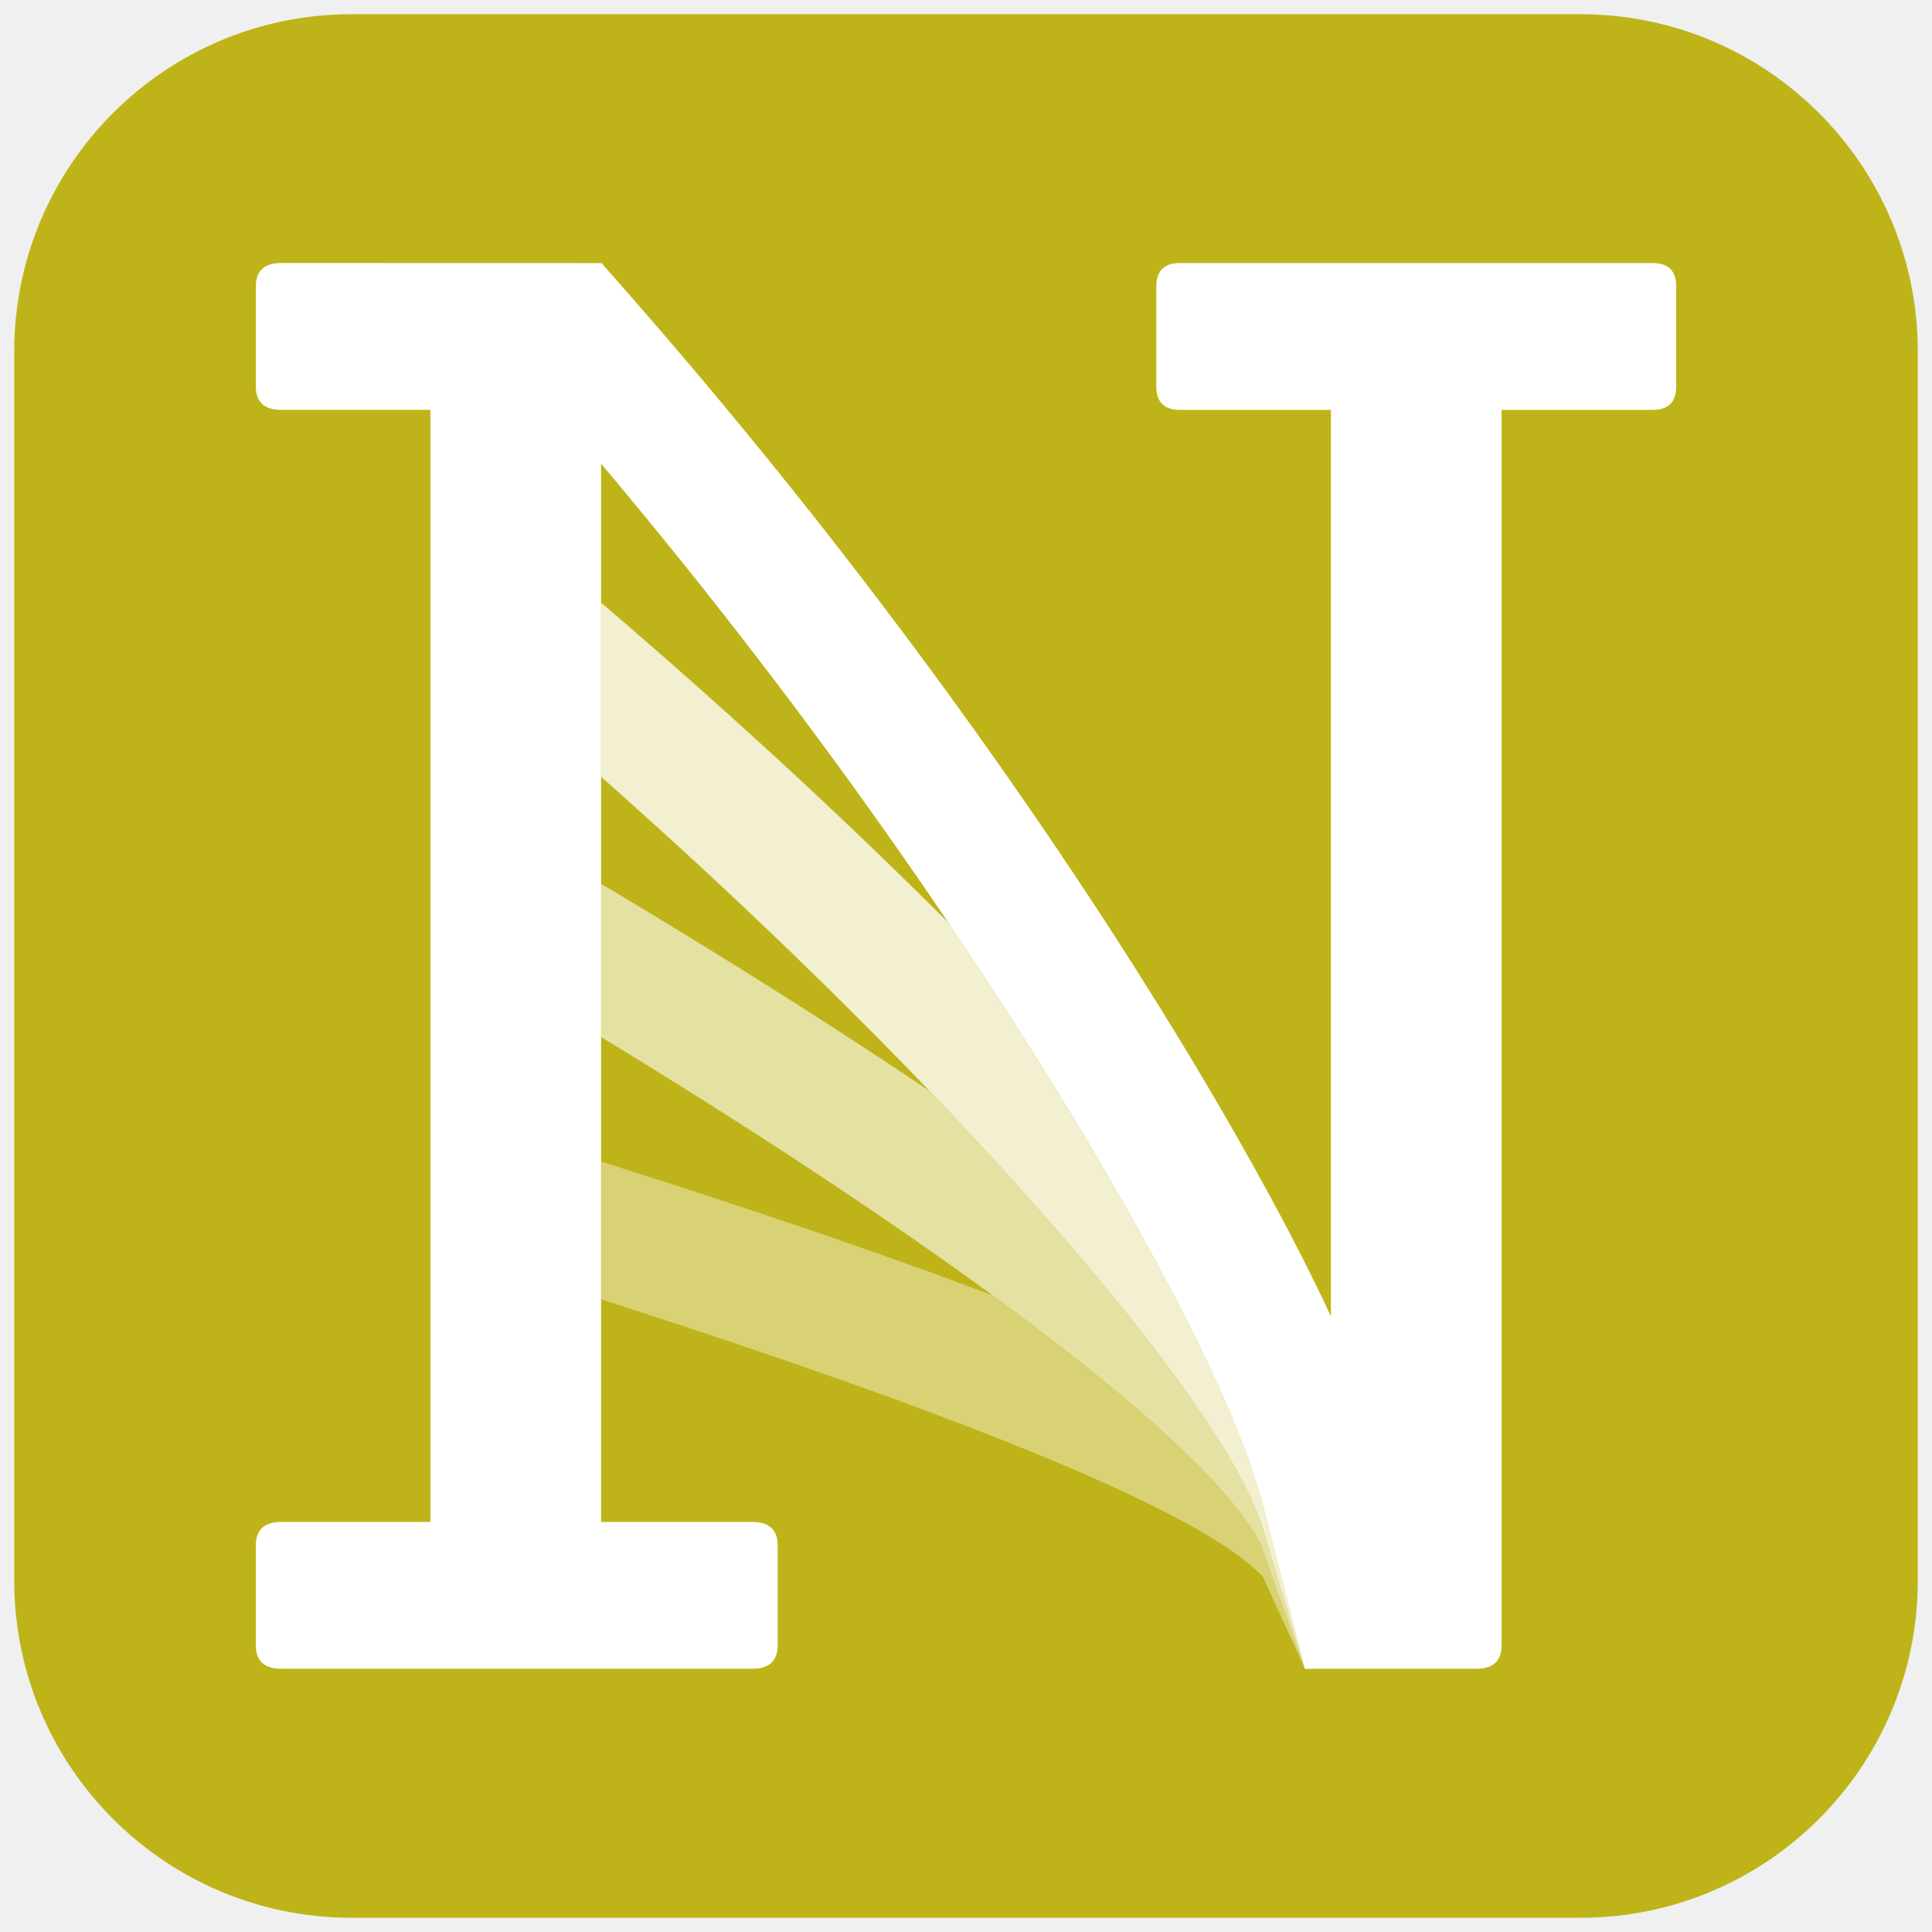
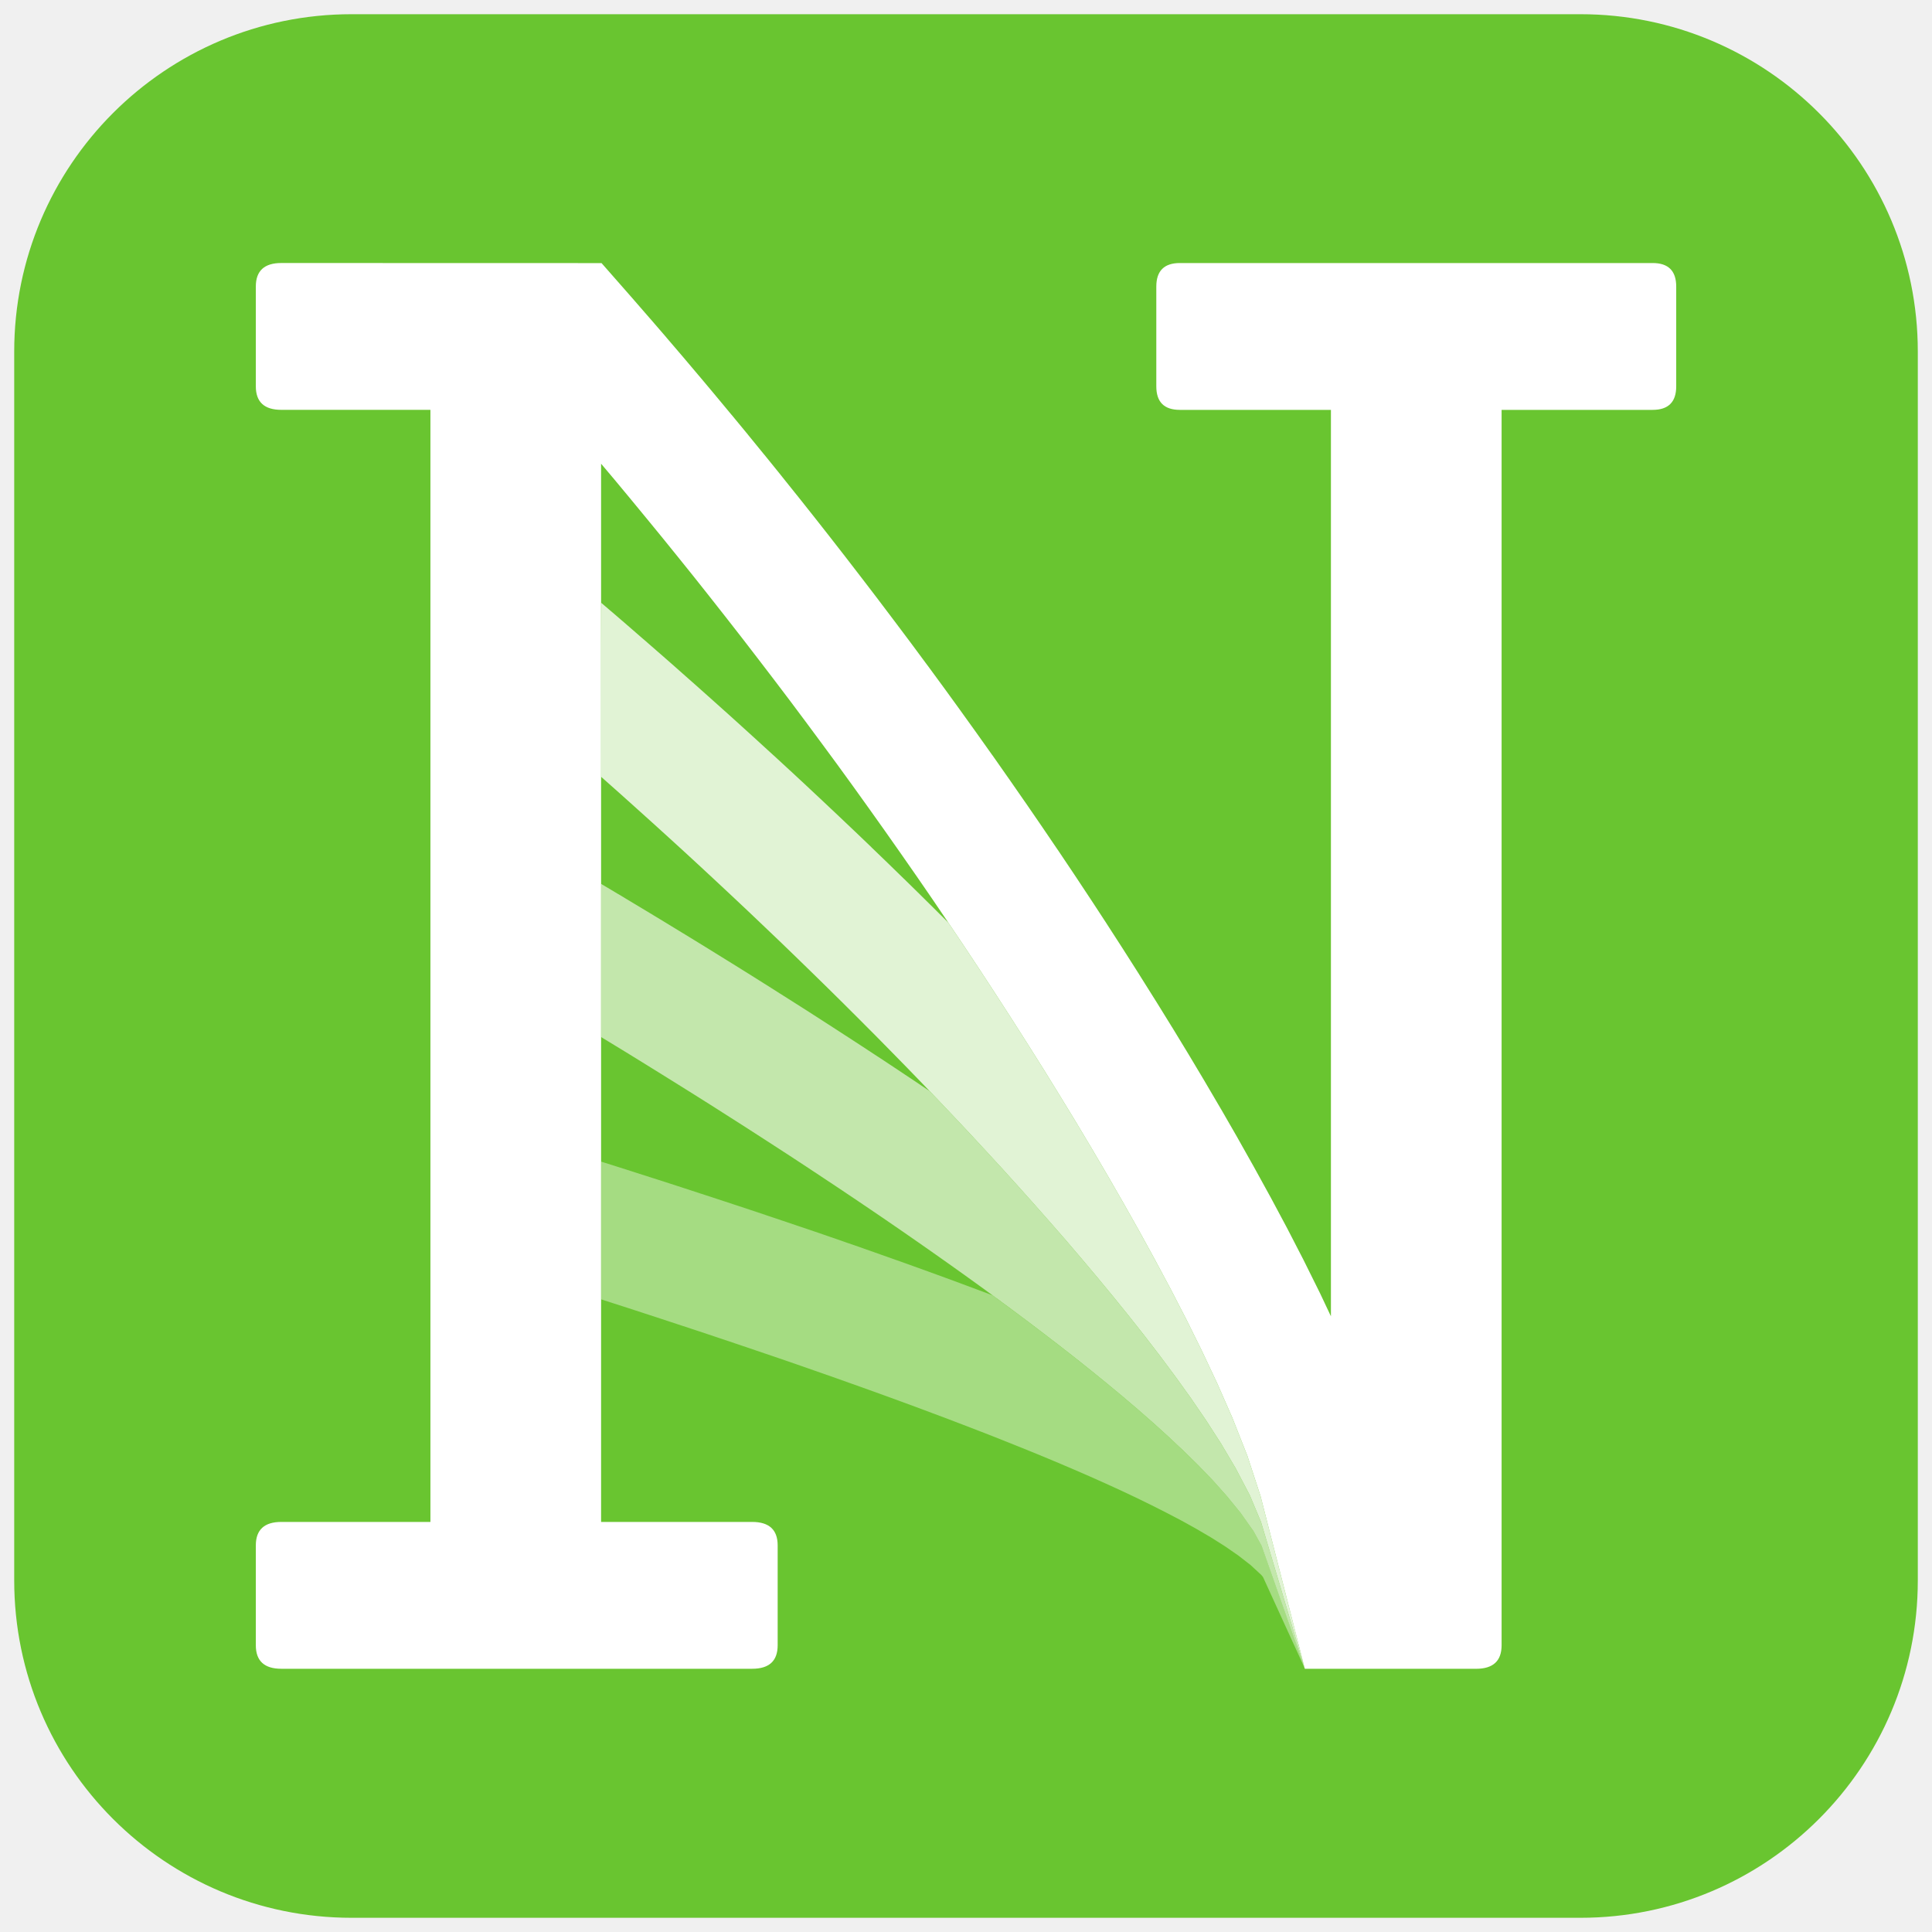
<svg xmlns="http://www.w3.org/2000/svg" width="68mm" height="68mm" viewBox="0 0 68 68" version="1.1" id="svg8">
  <defs id="defs2">
    <clipPath id="p594bf549dd">
      <rect id="rect409" y="79.2" x="54" width="334.8" height="613.8" />
    </clipPath>
    <clipPath id="clipPath6004">
      <rect id="rect6002" y="79.2" x="54" width="334.8" height="613.8" />
    </clipPath>
    <clipPath id="clipPath6008">
      <rect id="rect6006" y="79.2" x="54" width="334.8" height="613.8" />
    </clipPath>
    <clipPath id="clipPath6012">
      <rect id="rect6010" y="79.2" x="54" width="334.8" height="613.8" />
    </clipPath>
    <clipPath id="p594bf549dd-3">
      <rect height="613.8" width="334.8" x="54" y="79.2" id="rect409-6" />
    </clipPath>
    <clipPath id="clipPath6004-7">
      <rect height="613.8" width="334.8" x="54" y="79.2" id="rect6002-5" />
    </clipPath>
    <clipPath id="clipPath6008-3">
      <rect height="613.8" width="334.8" x="54" y="79.2" id="rect6006-5" />
    </clipPath>
    <clipPath id="clipPath6012-6">
      <rect height="613.8" width="334.8" x="54" y="79.2" id="rect6010-2" />
    </clipPath>
    <clipPath id="p594bf549dd-7">
      <rect height="613.8" width="334.8" x="54" y="79.2" id="rect409-5" />
    </clipPath>
    <clipPath id="clipPath6004-3">
      <rect height="613.8" width="334.8" x="54" y="79.2" id="rect6002-56" />
    </clipPath>
    <clipPath id="clipPath6008-2">
      <rect height="613.8" width="334.8" x="54" y="79.2" id="rect6006-9" />
    </clipPath>
    <clipPath id="clipPath6012-1">
      <rect height="613.8" width="334.8" x="54" y="79.2" id="rect6010-27" />
    </clipPath>
    <clipPath id="p594bf549dd-0">
      <rect height="613.8" width="334.8" x="54" y="79.2" id="rect409-2" />
    </clipPath>
    <clipPath id="clipPath6004-37">
      <rect height="613.8" width="334.8" x="54" y="79.2" id="rect6002-59" />
    </clipPath>
    <clipPath id="clipPath6008-22">
      <rect height="613.8" width="334.8" x="54" y="79.2" id="rect6006-8" />
    </clipPath>
    <clipPath id="clipPath6012-97">
      <rect height="613.8" width="334.8" x="54" y="79.2" id="rect6010-36" />
    </clipPath>
    <clipPath id="p594bf549dd-3-1">
      <rect id="rect409-6-2" y="79.2" x="54" width="334.8" height="613.8" />
    </clipPath>
    <clipPath id="clipPath6004-7-9">
      <rect id="rect6002-5-3" y="79.2" x="54" width="334.8" height="613.8" />
    </clipPath>
    <clipPath id="clipPath6008-3-1">
      <rect id="rect6006-5-9" y="79.2" x="54" width="334.8" height="613.8" />
    </clipPath>
    <clipPath id="clipPath6012-6-4">
      <rect id="rect6010-2-7" y="79.2" x="54" width="334.8" height="613.8" />
    </clipPath>
    <clipPath id="p594bf549dd-8">
      <rect id="rect409-9" y="79.2" x="54" width="334.8" height="613.8" />
    </clipPath>
    <clipPath id="clipPath6004-73">
      <rect id="rect6002-6" y="79.2" x="54" width="334.8" height="613.8" />
    </clipPath>
    <clipPath id="clipPath6008-1">
      <rect id="rect6006-2" y="79.2" x="54" width="334.8" height="613.8" />
    </clipPath>
    <clipPath id="clipPath6012-9">
      <rect id="rect6010-3" y="79.2" x="54" width="334.8" height="613.8" />
    </clipPath>
    <clipPath id="p594bf549dd-6">
      <rect id="rect409-3" y="79.2" x="54" width="334.8" height="613.8" />
    </clipPath>
    <clipPath id="clipPath6004-2">
      <rect id="rect6002-0" y="79.2" x="54" width="334.8" height="613.8" />
    </clipPath>
    <clipPath id="clipPath6008-6">
      <rect id="rect6006-1" y="79.2" x="54" width="334.8" height="613.8" />
    </clipPath>
    <clipPath id="clipPath6012-5">
      <rect id="rect6010-5" y="79.2" x="54" width="334.8" height="613.8" />
    </clipPath>
    <clipPath id="p594bf549dd-75">
      <rect height="613.8" width="334.8" x="54" y="79.2" id="rect409-35" />
    </clipPath>
    <clipPath id="clipPath6004-6">
      <rect height="613.8" width="334.8" x="54" y="79.2" id="rect6002-2" />
    </clipPath>
    <clipPath id="clipPath6008-91">
      <rect height="613.8" width="334.8" x="54" y="79.2" id="rect6006-27" />
    </clipPath>
    <clipPath id="clipPath6012-0">
      <rect height="613.8" width="334.8" x="54" y="79.2" id="rect6010-9" />
    </clipPath>
    <clipPath id="p594bf549dd-7-3">
      <rect id="rect409-5-6" y="79.2" x="54" width="334.8" height="613.8" />
    </clipPath>
    <clipPath id="clipPath6004-35">
      <rect id="rect6002-62" y="79.2" x="54" width="334.8" height="613.8" />
    </clipPath>
    <clipPath id="clipPath6008-9">
      <rect id="rect6006-1-0" y="79.2" x="54" width="334.8" height="613.8" />
    </clipPath>
    <clipPath id="clipPath6012-27">
      <rect id="rect6010-0" y="79.2" x="54" width="334.8" height="613.8" />
    </clipPath>
    <clipPath id="p594bf549dd-3-6">
      <rect height="613.8" width="334.8" x="54" y="79.2" id="rect409-6-26" />
    </clipPath>
    <clipPath id="clipPath6004-7-1">
      <rect height="613.8" width="334.8" x="54" y="79.2" id="rect6002-5-8" />
    </clipPath>
    <clipPath id="clipPath6008-3-7">
      <rect height="613.8" width="334.8" x="54" y="79.2" id="rect6006-5-92" />
    </clipPath>
    <clipPath id="clipPath6012-6-0">
      <rect height="613.8" width="334.8" x="54" y="79.2" id="rect6010-2-2" />
    </clipPath>
    <clipPath id="p594bf549dd-0-3">
      <rect id="rect409-9-7" y="79.2" x="54" width="334.8" height="613.8" />
    </clipPath>
    <clipPath id="clipPath6004-3-5">
      <rect id="rect6002-6-9" y="79.2" x="54" width="334.8" height="613.8" />
    </clipPath>
    <clipPath id="clipPath6008-0">
      <rect id="rect6006-6" y="79.2" x="54" width="334.8" height="613.8" />
    </clipPath>
    <clipPath id="clipPath6012-2">
      <rect id="rect6010-6" y="79.2" x="54" width="334.8" height="613.8" />
    </clipPath>
    <clipPath id="p594bf549dd-75356">
      <rect height="613.8" width="334.8" x="54" y="79.2" id="rect409-29" />
    </clipPath>
    <clipPath id="clipPath6004-1">
      <rect height="613.8" width="334.8" x="54" y="79.2" id="rect6002-27" />
    </clipPath>
    <clipPath id="clipPath6008-09">
      <rect height="613.8" width="334.8" x="54" y="79.2" id="rect6006-3" />
    </clipPath>
    <clipPath id="clipPath6012-60">
      <rect height="613.8" width="334.8" x="54" y="79.2" id="rect6010-62" />
    </clipPath>
    <clipPath id="p594bf549dd-7-6">
      <rect id="rect409-5-1" y="79.2" x="54" width="334.8" height="613.8" />
    </clipPath>
    <clipPath id="clipPath6004-35-8">
      <rect id="rect6002-62-7" y="79.2" x="54" width="334.8" height="613.8" />
    </clipPath>
    <clipPath id="clipPath6008-9-9">
      <rect id="rect6006-1-2" y="79.2" x="54" width="334.8" height="613.8" />
    </clipPath>
    <clipPath id="clipPath6012-27-0">
      <rect id="rect6010-0-23" y="79.2" x="54" width="334.8" height="613.8" />
    </clipPath>
    <clipPath id="p594bf549dd-3-7">
      <rect height="613.8" width="334.8" x="54" y="79.2" id="rect409-6-5" />
    </clipPath>
    <clipPath id="clipPath6004-7-92">
      <rect height="613.8" width="334.8" x="54" y="79.2" id="rect6002-5-28" />
    </clipPath>
    <clipPath id="clipPath6008-3-97">
      <rect height="613.8" width="334.8" x="54" y="79.2" id="rect6006-5-3" />
    </clipPath>
    <clipPath id="clipPath6012-6-6">
      <rect height="613.8" width="334.8" x="54" y="79.2" id="rect6010-2-1" />
    </clipPath>
    <clipPath id="p594bf549dd-0-29">
      <rect id="rect409-9-3" y="79.2" x="54" width="334.8" height="613.8" />
    </clipPath>
    <clipPath id="clipPath6004-3-1">
      <rect id="rect6002-6-94" y="79.2" x="54" width="334.8" height="613.8" />
    </clipPath>
    <clipPath id="clipPath6008-0-7">
      <rect id="rect6006-6-8" y="79.2" x="54" width="334.8" height="613.8" />
    </clipPath>
    <clipPath id="clipPath6012-2-4">
      <rect id="rect6010-6-5" y="79.2" x="54" width="334.8" height="613.8" />
    </clipPath>
    <clipPath id="p594bf549dd-753">
      <rect id="rect409-56" y="79.2" x="54" width="334.8" height="613.8" />
    </clipPath>
    <clipPath id="clipPath6004-29">
      <rect id="rect6002-1" y="79.2" x="54" width="334.8" height="613.8" />
    </clipPath>
    <clipPath id="clipPath6008-27">
      <rect id="rect6006-0" y="79.2" x="54" width="334.8" height="613.8" />
    </clipPath>
    <clipPath id="clipPath6012-93">
      <rect id="rect6010-60" y="79.2" x="54" width="334.8" height="613.8" />
    </clipPath>
    <clipPath id="p594bf549dd-3-62">
      <rect height="613.8" width="334.8" x="54" y="79.2" id="rect409-6-6" />
    </clipPath>
    <clipPath id="clipPath6004-7-18">
      <rect height="613.8" width="334.8" x="54" y="79.2" id="rect6002-5-7" />
    </clipPath>
    <clipPath id="clipPath6008-3-9">
      <rect height="613.8" width="334.8" x="54" y="79.2" id="rect6006-5-2" />
    </clipPath>
    <clipPath id="clipPath6012-6-02">
      <rect height="613.8" width="334.8" x="54" y="79.2" id="rect6010-2-3" />
    </clipPath>
    <clipPath id="p594bf549dd-7-7">
      <rect height="613.8" width="334.8" x="54" y="79.2" id="rect409-5-5" />
    </clipPath>
    <clipPath id="clipPath6004-3-9">
      <rect height="613.8" width="334.8" x="54" y="79.2" id="rect6002-56-0" />
    </clipPath>
    <clipPath id="clipPath6008-2-36">
      <rect height="613.8" width="334.8" x="54" y="79.2" id="rect6006-9-1" />
    </clipPath>
    <clipPath id="clipPath6012-1-0">
      <rect height="613.8" width="334.8" x="54" y="79.2" id="rect6010-27-6" />
    </clipPath>
    <clipPath id="p594bf549dd-0-2">
      <rect height="613.8" width="334.8" x="54" y="79.2" id="rect409-2-3" />
    </clipPath>
    <clipPath id="clipPath6004-37-2">
      <rect height="613.8" width="334.8" x="54" y="79.2" id="rect6002-59-0" />
    </clipPath>
    <clipPath id="clipPath6008-22-6">
      <rect height="613.8" width="334.8" x="54" y="79.2" id="rect6006-8-1" />
    </clipPath>
    <clipPath id="clipPath6012-97-5">
      <rect height="613.8" width="334.8" x="54" y="79.2" id="rect6010-36-5" />
    </clipPath>
    <clipPath id="p594bf549dd-3-1-4">
      <rect id="rect409-6-2-7" y="79.2" x="54" width="334.8" height="613.8" />
    </clipPath>
    <clipPath id="clipPath6004-7-9-6">
      <rect id="rect6002-5-3-5" y="79.2" x="54" width="334.8" height="613.8" />
    </clipPath>
    <clipPath id="clipPath6008-3-1-6">
      <rect id="rect6006-5-9-9" y="79.2" x="54" width="334.8" height="613.8" />
    </clipPath>
    <clipPath id="clipPath6012-6-4-3">
      <rect id="rect6010-2-7-7" y="79.2" x="54" width="334.8" height="613.8" />
    </clipPath>
    <clipPath id="p594bf549dd-8-4">
      <rect id="rect409-9-2" y="79.2" x="54" width="334.8" height="613.8" />
    </clipPath>
    <clipPath id="clipPath6004-73-5">
      <rect id="rect6002-6-8" y="79.2" x="54" width="334.8" height="613.8" />
    </clipPath>
    <clipPath id="clipPath6008-1-2">
      <rect id="rect6006-2-5" y="79.2" x="54" width="334.8" height="613.8" />
    </clipPath>
    <clipPath id="clipPath6012-9-4">
      <rect id="rect6010-3-7" y="79.2" x="54" width="334.8" height="613.8" />
    </clipPath>
    <clipPath id="p594bf549dd-6-4">
      <rect id="rect409-3-4" y="79.2" x="54" width="334.8" height="613.8" />
    </clipPath>
    <clipPath id="clipPath6004-2-3">
      <rect id="rect6002-0-0" y="79.2" x="54" width="334.8" height="613.8" />
    </clipPath>
    <clipPath id="clipPath6008-6-7">
      <rect id="rect6006-1-9" y="79.2" x="54" width="334.8" height="613.8" />
    </clipPath>
    <clipPath id="clipPath6012-5-8">
      <rect id="rect6010-5-6" y="79.2" x="54" width="334.8" height="613.8" />
    </clipPath>
    <clipPath id="p594bf549dd-75-8">
      <rect height="613.8" width="334.8" x="54" y="79.2" id="rect409-35-8" />
    </clipPath>
    <clipPath id="clipPath6004-6-4">
      <rect height="613.8" width="334.8" x="54" y="79.2" id="rect6002-2-3" />
    </clipPath>
    <clipPath id="clipPath6008-91-1">
      <rect height="613.8" width="334.8" x="54" y="79.2" id="rect6006-27-4" />
    </clipPath>
    <clipPath id="clipPath6012-0-9">
      <rect height="613.8" width="334.8" x="54" y="79.2" id="rect6010-9-2" />
    </clipPath>
    <clipPath id="p594bf549dd-7-3-0">
      <rect id="rect409-5-6-6" y="79.2" x="54" width="334.8" height="613.8" />
    </clipPath>
    <clipPath id="clipPath6004-35-7">
      <rect id="rect6002-62-3" y="79.2" x="54" width="334.8" height="613.8" />
    </clipPath>
    <clipPath id="clipPath6008-9-6">
      <rect id="rect6006-1-0-8" y="79.2" x="54" width="334.8" height="613.8" />
    </clipPath>
    <clipPath id="clipPath6012-27-1">
      <rect id="rect6010-0-2" y="79.2" x="54" width="334.8" height="613.8" />
    </clipPath>
    <clipPath id="p594bf549dd-3-6-9">
      <rect height="613.8" width="334.8" x="54" y="79.2" id="rect409-6-26-2" />
    </clipPath>
    <clipPath id="clipPath6004-7-1-6">
      <rect height="613.8" width="334.8" x="54" y="79.2" id="rect6002-5-8-6" />
    </clipPath>
    <clipPath id="clipPath6008-3-7-4">
      <rect height="613.8" width="334.8" x="54" y="79.2" id="rect6006-5-92-9" />
    </clipPath>
    <clipPath id="clipPath6012-6-0-5">
      <rect height="613.8" width="334.8" x="54" y="79.2" id="rect6010-2-2-0" />
    </clipPath>
    <clipPath id="p594bf549dd-0-3-4">
      <rect id="rect409-9-7-8" y="79.2" x="54" width="334.8" height="613.8" />
    </clipPath>
    <clipPath id="clipPath6004-3-5-7">
      <rect id="rect6002-6-9-1" y="79.2" x="54" width="334.8" height="613.8" />
    </clipPath>
    <clipPath id="clipPath6008-0-9">
      <rect id="rect6006-6-3" y="79.2" x="54" width="334.8" height="613.8" />
    </clipPath>
    <clipPath id="clipPath6012-2-1">
      <rect id="rect6010-6-9" y="79.2" x="54" width="334.8" height="613.8" />
    </clipPath>
    <clipPath id="p594bf549dd-7535">
      <rect id="rect409-62" y="79.2" x="54" width="334.8" height="613.8" />
    </clipPath>
    <clipPath id="clipPath6004-9">
      <rect id="rect6002-12" y="79.2" x="54" width="334.8" height="613.8" />
    </clipPath>
    <clipPath id="clipPath6008-7">
      <rect id="rect6006-09" y="79.2" x="54" width="334.8" height="613.8" />
    </clipPath>
    <clipPath id="clipPath6012-3">
      <rect id="rect6010-606" y="79.2" x="54" width="334.8" height="613.8" />
    </clipPath>
    <clipPath id="p594bf549dd-753-2">
      <rect height="613.8" width="334.8" x="54" y="79.2" id="rect409-56-6" />
    </clipPath>
    <clipPath id="clipPath6004-2-1">
      <rect height="613.8" width="334.8" x="54" y="79.2" id="rect6002-9" />
    </clipPath>
    <clipPath id="clipPath6008-1-8">
      <rect height="613.8" width="334.8" x="54" y="79.2" id="rect6006-2-7" />
    </clipPath>
    <clipPath id="clipPath6012-7">
      <rect height="613.8" width="334.8" x="54" y="79.2" id="rect6010-0-9" />
    </clipPath>
    <clipPath id="p594bf549dd-75-2">
      <rect id="rect409-3-0" y="79.2" x="54" width="334.8" height="613.8" />
    </clipPath>
    <clipPath id="clipPath6004-5">
      <rect id="rect6002-6-2" y="79.2" x="54" width="334.8" height="613.8" />
    </clipPath>
    <clipPath id="clipPath6008-2-3">
      <rect id="rect6006-91" y="79.2" x="54" width="334.8" height="613.8" />
    </clipPath>
    <clipPath id="clipPath6012-2-7">
      <rect id="rect6010-70" y="79.2" x="54" width="334.8" height="613.8" />
    </clipPath>
    <clipPath id="p594bf549dd-7-5">
      <rect height="613.8" width="334.8" x="54" y="79.2" id="rect409-5-9" />
    </clipPath>
    <clipPath id="clipPath6004-3-2">
      <rect height="613.8" width="334.8" x="54" y="79.2" id="rect6002-5-2" />
    </clipPath>
    <clipPath id="clipPath6008-62">
      <rect height="613.8" width="334.8" x="54" y="79.2" id="rect6006-9-8" />
    </clipPath>
    <clipPath id="clipPath6012-1-9">
      <rect height="613.8" width="334.8" x="54" y="79.2" id="rect6010-2-73" />
    </clipPath>
    <clipPath id="p594bf549dd-6-6">
      <rect id="rect409-0" y="79.2" x="54" width="334.8" height="613.8" />
    </clipPath>
    <clipPath id="clipPath6004-6-1">
      <rect id="rect6002-2-2" y="79.2" x="54" width="334.8" height="613.8" />
    </clipPath>
    <clipPath id="clipPath6008-6-9">
      <rect id="rect6006-1-3" y="79.2" x="54" width="334.8" height="613.8" />
    </clipPath>
    <clipPath id="clipPath6012-8">
      <rect id="rect6010-7" y="79.2" x="54" width="334.8" height="613.8" />
    </clipPath>
  </defs>
  <g id="layer1" transform="translate(0,-229)">
    <g id="g1183" transform="translate(68.19627,18.22704)">
-       <rect transform="scale(-1,1)" ry="11.876" rx="11.876" y="211.273" x="0.696" height="67" width="67" id="rect926" style="opacity:1;fill:#beb419;fill-opacity:1;fill-rule:nonzero;stroke:none;stroke-width:0.345;stroke-linecap:square;stroke-miterlimit:4;stroke-dasharray:none;stroke-dashoffset:0;stroke-opacity:1;paint-order:normal" />
+       <rect transform="scale(-1,1)" ry="11.876" rx="11.876" y="211.273" x="0.696" height="67" width="67" id="rect926" style="opacity:1;fill:#69c530;fill-opacity:1;fill-rule:nonzero;stroke:none;stroke-width:0.345;stroke-linecap:square;stroke-miterlimit:4;stroke-dasharray:none;stroke-dashoffset:0;stroke-opacity:1;paint-order:normal" />
      <g id="g1175">
-         <path id="path4566-3" d="m -33.264,256.363 -0.511,-0.192 c -0.003,-7.4e-4 -0.006,-0.002 -0.009,-0.003 l -0.567,-0.211 c -0.002,-7.4e-4 -0.005,-0.002 -0.007,-0.003 l -0.567,-0.209 c -0.002,-7.4e-4 -0.005,-0.002 -0.008,-0.003 l -0.567,-0.206 c -0.002,-7.5e-4 -0.004,-0.002 -0.006,-0.003 l -0.567,-0.204 c -0.002,-7.4e-4 -0.005,-0.002 -0.008,-0.003 l -0.567,-0.203 c -0.002,-5.9e-4 -0.004,-7.4e-4 -0.006,-0.001 l -0.567,-0.201 c -0.002,-7.5e-4 -0.004,-0.002 -0.006,-0.003 l -0.567,-0.199 c -0.002,-7.5e-4 -0.003,-0.002 -0.005,-0.003 l -0.567,-0.197 c -0.002,-6e-4 -0.004,-7.5e-4 -0.006,-10e-4 l -0.567,-0.198 c -0.002,-5.9e-4 -0.003,-7.4e-4 -0.005,-0.001 l -0.567,-0.196 c -0.002,-5.9e-4 -0.004,-7.5e-4 -0.006,-0.001 l -0.567,-0.192 c -0.002,-5.9e-4 -0.003,-7.4e-4 -0.004,-0.001 l -0.567,-0.192 c -0.002,-5.8e-4 -0.003,-7.4e-4 -0.005,-10e-4 l -0.567,-0.191 -0.003,-0.001 -0.567,-0.19 c -0.002,-5.9e-4 -0.003,-7.5e-4 -0.004,-0.001 l -0.568,-0.188 c -0.002,-6e-4 -0.003,-7.5e-4 -0.004,-0.001 l -0.567,-0.187 -0.003,-0.001 -0.567,-0.185 c -0.002,-5.9e-4 -0.003,-7.5e-4 -0.005,-0.001 l -0.567,-0.186 -0.003,-0.001 -0.567,-0.184 -0.003,-0.001 -0.567,-0.182 c -0.002,-5.9e-4 -0.003,-7.5e-4 -0.005,-0.001 l -0.567,-0.182 -0.003,-0.001 -0.567,-0.181 -0.003,-0.001 -0.567,-0.179 -0.003,-10e-4 -0.098,-0.031 v 4.848 l 0.393,0.127 0.563,0.181 0.565,0.184 0.563,0.184 0.564,0.186 0.563,0.185 0.563,0.187 0.563,0.189 0.563,0.189 0.563,0.191 0.563,0.191 0.561,0.192 0.563,0.196 0.562,0.196 0.562,0.197 0.562,0.2 0.56,0.2 0.562,0.203 0.56,0.204 0.56,0.206 0.559,0.209 0.56,0.21 0.557,0.213 0.559,0.215 0.557,0.217 0.556,0.222 0.556,0.223 0.554,0.227 0.553,0.231 0.551,0.235 0.55,0.239 0.547,0.244 0.545,0.249 0.543,0.256 0.538,0.263 0.534,0.27 0.529,0.277 0.521,0.289 0.51,0.299 0.494,0.312 0.474,0.328 0.437,0.34 0.373,0.346 0.057,0.069 1.481,3.24 -1.524,-4.327 -0.284,-0.517 -0.449,-0.635 -0.482,-0.592 -0.501,-0.562 -0.516,-0.535 -0.526,-0.515 -0.532,-0.499 -0.536,-0.486 -0.541,-0.473 -0.544,-0.463 -0.548,-0.454 -0.548,-0.445 -0.551,-0.439 -0.551,-0.43 -0.554,-0.426 -0.554,-0.42 -0.556,-0.416 -0.555,-0.41 z" style="color:#000000;font-style:normal;font-variant:normal;font-weight:normal;font-stretch:normal;font-size:medium;line-height:normal;font-family:sans-serif;text-indent:0;text-align:start;text-decoration:none;text-decoration-line:none;text-decoration-style:solid;text-decoration-color:#000000;letter-spacing:normal;word-spacing:normal;text-transform:none;writing-mode:lr-tb;direction:ltr;baseline-shift:baseline;text-anchor:start;white-space:normal;clip-rule:nonzero;display:inline;overflow:visible;visibility:visible;opacity:1;isolation:auto;mix-blend-mode:normal;color-interpolation:sRGB;color-interpolation-filters:linearRGB;solid-color:#000000;solid-opacity:1;fill:#d8d275;fill-opacity:1;fill-rule:nonzero;stroke:none;stroke-width:4.622;stroke-linecap:butt;stroke-linejoin:round;stroke-miterlimit:100;stroke-dasharray:none;stroke-dashoffset:0;stroke-opacity:1;color-rendering:auto;image-rendering:auto;shape-rendering:auto;text-rendering:auto;enable-background:accumulate" />
-         <path id="path4571-6" d="m -35.485,249.17 -0.081,-0.054 c -0.002,-0.001 -0.004,-0.003 -0.006,-0.004 l -0.567,-0.381 c -0.002,-0.001 -0.005,-0.003 -0.008,-0.004 l -0.567,-0.378 c -0.002,-0.001 -0.004,-0.003 -0.006,-0.004 l -0.567,-0.375 c -0.002,-9.9e-4 -0.005,-0.003 -0.008,-0.004 l -0.567,-0.372 c -0.002,-0.001 -0.004,-0.003 -0.006,-0.004 l -0.567,-0.369 c -0.002,-7.5e-4 -0.004,-0.002 -0.006,-0.003 l -0.567,-0.368 c -0.002,-7.5e-4 -0.004,-0.002 -0.006,-0.003 l -0.566,-0.365 c -0.002,-9.9e-4 -0.004,-0.003 -0.006,-0.004 l -0.567,-0.362 c -0.002,-7.5e-4 -0.004,-0.002 -0.006,-0.003 l -0.567,-0.36 c -0.002,-7.5e-4 -0.004,-0.002 -0.006,-0.003 l -0.566,-0.359 c -0.002,-7.4e-4 -0.004,-0.002 -0.006,-0.003 l -0.567,-0.357 c -0.002,-7.4e-4 -0.004,-0.002 -0.006,-0.003 l -0.566,-0.353 c -0.002,-7.5e-4 -0.004,-0.002 -0.006,-0.003 l -0.567,-0.351 c -0.002,-7.5e-4 -0.003,-0.002 -0.004,-0.003 l -0.567,-0.35 c -0.002,-7.5e-4 -0.003,-0.002 -0.005,-0.003 l -0.567,-0.347 c -0.002,-7.4e-4 -0.004,-0.002 -0.006,-0.003 l -0.567,-0.346 c -0.002,-7.4e-4 -0.003,-0.002 -0.004,-0.003 l -0.565,-0.342 c -0.002,-7.5e-4 -0.003,-0.002 -0.005,-0.003 l -0.567,-0.341 c -0.002,-7.4e-4 -0.003,-0.002 -0.005,-0.003 l -0.567,-0.341 c -0.002,-5.9e-4 -0.003,-7.4e-4 -0.004,-0.001 l -0.567,-0.339 c -0.002,-7.4e-4 -0.003,-0.002 -0.005,-0.003 l -0.017,-0.01 v 5.392 l 0.462,0.281 0.563,0.344 0.562,0.347 0.563,0.349 0.562,0.35 0.563,0.352 0.562,0.354 0.562,0.358 0.562,0.358 0.562,0.362 0.562,0.363 0.562,0.365 0.561,0.368 0.56,0.371 0.562,0.373 0.56,0.375 0.56,0.378 0.56,0.381 0.56,0.385 0.558,0.387 0.559,0.391 0.558,0.394 0.558,0.398 0.557,0.401 0.557,0.406 0.555,0.41 0.556,0.416 0.554,0.42 0.554,0.426 0.551,0.43 0.551,0.439 0.548,0.445 0.548,0.454 0.544,0.463 0.541,0.473 0.536,0.486 0.532,0.499 0.526,0.515 0.516,0.535 0.501,0.562 0.482,0.592 0.449,0.635 0.284,0.517 1.52,4.318 -1.541,-5.162 -0.393,-0.936 -0.494,-0.943 -0.514,-0.87 -0.528,-0.819 -0.534,-0.782 -0.541,-0.753 -0.544,-0.731 -0.547,-0.712 -0.55,-0.696 -0.551,-0.681 -0.553,-0.67 -0.554,-0.658 -0.554,-0.65 -0.557,-0.638 -0.556,-0.63 -0.557,-0.623 -0.557,-0.616 -0.558,-0.607 -0.558,-0.603 -0.559,-0.595 -0.558,-0.589 z" style="color:#000000;font-style:normal;font-variant:normal;font-weight:normal;font-stretch:normal;font-size:medium;line-height:normal;font-family:sans-serif;text-indent:0;text-align:start;text-decoration:none;text-decoration-line:none;text-decoration-style:solid;text-decoration-color:#000000;letter-spacing:normal;word-spacing:normal;text-transform:none;writing-mode:lr-tb;direction:ltr;baseline-shift:baseline;text-anchor:start;white-space:normal;clip-rule:nonzero;display:inline;overflow:visible;visibility:visible;opacity:1;isolation:auto;mix-blend-mode:normal;color-interpolation:sRGB;color-interpolation-filters:linearRGB;solid-color:#000000;solid-opacity:1;fill:#e5e1a3;fill-opacity:1;fill-rule:nonzero;stroke:none;stroke-width:4.622;stroke-linecap:butt;stroke-linejoin:round;stroke-miterlimit:100;stroke-dasharray:none;stroke-dashoffset:0;stroke-opacity:1;color-rendering:auto;image-rendering:auto;shape-rendering:auto;text-rendering:auto;enable-background:accumulate" />
-         <path id="path4533-7" d="m -47.04,238.114 0.134,0.118 0.562,0.499 0.56,0.503 0.562,0.506 0.562,0.51 0.562,0.513 0.561,0.517 0.56,0.521 0.562,0.525 0.561,0.528 0.56,0.533 0.562,0.536 0.56,0.541 0.56,0.545 0.562,0.55 0.56,0.553 0.56,0.559 0.56,0.562 0.56,0.569 0.56,0.572 0.559,0.578 0.56,0.584 0.558,0.589 0.559,0.595 0.558,0.603 0.558,0.607 0.557,0.616 0.557,0.623 0.556,0.63 0.557,0.638 0.554,0.65 0.554,0.658 0.553,0.67 0.551,0.681 0.55,0.696 0.547,0.712 0.544,0.731 0.541,0.753 0.534,0.782 0.528,0.819 0.514,0.87 0.494,0.943 0.393,0.936 1.544,5.172 -1.557,-6.071 -0.464,-1.42 -0.525,-1.331 -0.538,-1.224 -0.544,-1.154 -0.548,-1.106 -0.551,-1.067 -0.554,-1.035 -0.554,-1.01 -0.556,-0.986 -0.557,-0.968 -0.557,-0.949 -0.558,-0.934 -0.559,-0.916 -0.558,-0.905 -0.56,-0.89 -0.559,-0.878 -0.56,-0.867 -0.558,-0.855 -0.56,-0.845 -0.56,-0.835 -0.011,-0.017 -0.408,-0.406 c -0.002,-0.002 -0.004,-0.005 -0.006,-0.007 l -0.567,-0.56 -0.007,-0.008 -0.567,-0.556 c -0.002,-0.002 -0.005,-0.004 -0.008,-0.006 l -0.566,-0.552 -0.007,-0.007 -0.567,-0.546 c -0.002,-0.002 -0.004,-0.005 -0.006,-0.008 l -0.567,-0.543 c -0.002,-0.002 -0.005,-0.004 -0.007,-0.006 l -0.567,-0.538 -0.006,-0.006 -0.567,-0.534 -0.006,-0.006 -0.567,-0.531 -0.006,-0.006 -0.567,-0.527 c -0.002,-0.002 -0.005,-0.004 -0.008,-0.006 l -0.566,-0.522 c -0.002,-0.002 -0.005,-0.004 -0.008,-0.006 l -0.567,-0.518 -0.006,-0.006 -0.567,-0.515 -0.006,-0.006 -0.567,-0.512 c -0.002,-0.001 -0.004,-0.003 -0.006,-0.004 l -0.567,-0.508 -0.007,-0.006 -0.567,-0.505 c -0.002,-0.001 -0.004,-0.003 -0.006,-0.004 l -0.567,-0.502 -0.006,-0.006 -0.566,-0.497 c -0.002,-0.001 -0.004,-0.003 -0.006,-0.004 l -0.567,-0.495 c -0.002,-0.001 -0.004,-0.003 -0.006,-0.004 l -0.567,-0.492 -0.006,-0.006 -0.567,-0.488 c -0.002,-0.001 -0.004,-0.003 -0.006,-0.004 l -0.334,-0.286 z" style="color:#000000;font-style:normal;font-variant:normal;font-weight:normal;font-stretch:normal;font-size:medium;line-height:normal;font-family:sans-serif;text-indent:0;text-align:start;text-decoration:none;text-decoration-line:none;text-decoration-style:solid;text-decoration-color:#000000;letter-spacing:normal;word-spacing:normal;text-transform:none;writing-mode:lr-tb;direction:ltr;baseline-shift:baseline;text-anchor:start;white-space:normal;clip-rule:nonzero;display:inline;overflow:visible;visibility:visible;opacity:1;isolation:auto;mix-blend-mode:normal;color-interpolation:sRGB;color-interpolation-filters:linearRGB;solid-color:#000000;solid-opacity:1;fill:#f2f0d1;fill-opacity:1;fill-rule:nonzero;stroke:none;stroke-width:4.622;stroke-linecap:butt;stroke-linejoin:round;stroke-miterlimit:100;stroke-dasharray:none;stroke-dashoffset:0;stroke-opacity:1;color-rendering:auto;image-rendering:auto;shape-rendering:auto;text-rendering:auto;enable-background:accumulate" />
+         <path id="path4566-3" d="m -33.264,256.363 -0.511,-0.192 c -0.003,-7.4e-4 -0.006,-0.002 -0.009,-0.003 l -0.567,-0.211 c -0.002,-7.4e-4 -0.005,-0.002 -0.007,-0.003 l -0.567,-0.209 c -0.002,-7.4e-4 -0.005,-0.002 -0.008,-0.003 l -0.567,-0.206 c -0.002,-7.5e-4 -0.004,-0.002 -0.006,-0.003 l -0.567,-0.204 c -0.002,-7.4e-4 -0.005,-0.002 -0.008,-0.003 l -0.567,-0.203 c -0.002,-5.9e-4 -0.004,-7.4e-4 -0.006,-0.001 l -0.567,-0.201 c -0.002,-7.5e-4 -0.004,-0.002 -0.006,-0.003 l -0.567,-0.199 c -0.002,-7.5e-4 -0.003,-0.002 -0.005,-0.003 l -0.567,-0.197 c -0.002,-6e-4 -0.004,-7.5e-4 -0.006,-10e-4 l -0.567,-0.198 c -0.002,-5.9e-4 -0.003,-7.4e-4 -0.005,-0.001 l -0.567,-0.196 c -0.002,-5.9e-4 -0.004,-7.5e-4 -0.006,-0.001 l -0.567,-0.192 c -0.002,-5.9e-4 -0.003,-7.4e-4 -0.004,-0.001 l -0.567,-0.192 c -0.002,-5.8e-4 -0.003,-7.4e-4 -0.005,-10e-4 l -0.567,-0.191 -0.003,-0.001 -0.567,-0.19 c -0.002,-5.9e-4 -0.003,-7.5e-4 -0.004,-0.001 l -0.568,-0.188 c -0.002,-6e-4 -0.003,-7.5e-4 -0.004,-0.001 l -0.567,-0.187 -0.003,-0.001 -0.567,-0.185 c -0.002,-5.9e-4 -0.003,-7.5e-4 -0.005,-0.001 l -0.567,-0.186 -0.003,-0.001 -0.567,-0.184 -0.003,-0.001 -0.567,-0.182 c -0.002,-5.9e-4 -0.003,-7.5e-4 -0.005,-0.001 l -0.567,-0.182 -0.003,-0.001 -0.567,-0.181 -0.003,-0.001 -0.567,-0.179 -0.003,-10e-4 -0.098,-0.031 v 4.848 l 0.393,0.127 0.563,0.181 0.565,0.184 0.563,0.184 0.564,0.186 0.563,0.185 0.563,0.187 0.563,0.189 0.563,0.189 0.563,0.191 0.563,0.191 0.561,0.192 0.563,0.196 0.562,0.196 0.562,0.197 0.562,0.2 0.56,0.2 0.562,0.203 0.56,0.204 0.56,0.206 0.559,0.209 0.56,0.21 0.557,0.213 0.559,0.215 0.557,0.217 0.556,0.222 0.556,0.223 0.554,0.227 0.553,0.231 0.551,0.235 0.55,0.239 0.547,0.244 0.545,0.249 0.543,0.256 0.538,0.263 0.534,0.27 0.529,0.277 0.521,0.289 0.51,0.299 0.494,0.312 0.474,0.328 0.437,0.34 0.373,0.346 0.057,0.069 1.481,3.24 -1.524,-4.327 -0.284,-0.517 -0.449,-0.635 -0.482,-0.592 -0.501,-0.562 -0.516,-0.535 -0.526,-0.515 -0.532,-0.499 -0.536,-0.486 -0.541,-0.473 -0.544,-0.463 -0.548,-0.454 -0.548,-0.445 -0.551,-0.439 -0.551,-0.43 -0.554,-0.426 -0.554,-0.42 -0.556,-0.416 -0.555,-0.41 z" style="color:#000000;font-style:normal;font-variant:normal;font-weight:normal;font-stretch:normal;font-size:medium;line-height:normal;font-family:sans-serif;text-indent:0;text-align:start;text-decoration:none;text-decoration-line:none;text-decoration-style:solid;text-decoration-color:#000000;letter-spacing:normal;word-spacing:normal;text-transform:none;writing-mode:lr-tb;direction:ltr;baseline-shift:baseline;text-anchor:start;white-space:normal;clip-rule:nonzero;display:inline;overflow:visible;visibility:visible;opacity:1;isolation:auto;mix-blend-mode:normal;color-interpolation:sRGB;color-interpolation-filters:linearRGB;solid-color:#000000;solid-opacity:1;fill:#a5dc82;fill-opacity:1;fill-rule:nonzero;stroke:none;stroke-width:4.622;stroke-linecap:butt;stroke-linejoin:round;stroke-miterlimit:100;stroke-dasharray:none;stroke-dashoffset:0;stroke-opacity:1;color-rendering:auto;image-rendering:auto;shape-rendering:auto;text-rendering:auto;enable-background:accumulate" />
+         <path id="path4571-6" d="m -35.485,249.17 -0.081,-0.054 c -0.002,-0.001 -0.004,-0.003 -0.006,-0.004 l -0.567,-0.381 c -0.002,-0.001 -0.005,-0.003 -0.008,-0.004 l -0.567,-0.378 c -0.002,-0.001 -0.004,-0.003 -0.006,-0.004 l -0.567,-0.375 c -0.002,-9.9e-4 -0.005,-0.003 -0.008,-0.004 l -0.567,-0.372 c -0.002,-0.001 -0.004,-0.003 -0.006,-0.004 l -0.567,-0.369 c -0.002,-7.5e-4 -0.004,-0.002 -0.006,-0.003 l -0.567,-0.368 c -0.002,-7.5e-4 -0.004,-0.002 -0.006,-0.003 l -0.566,-0.365 c -0.002,-9.9e-4 -0.004,-0.003 -0.006,-0.004 l -0.567,-0.362 c -0.002,-7.5e-4 -0.004,-0.002 -0.006,-0.003 l -0.567,-0.36 c -0.002,-7.5e-4 -0.004,-0.002 -0.006,-0.003 l -0.566,-0.359 c -0.002,-7.4e-4 -0.004,-0.002 -0.006,-0.003 l -0.567,-0.357 c -0.002,-7.4e-4 -0.004,-0.002 -0.006,-0.003 l -0.566,-0.353 c -0.002,-7.5e-4 -0.004,-0.002 -0.006,-0.003 l -0.567,-0.351 c -0.002,-7.5e-4 -0.003,-0.002 -0.004,-0.003 l -0.567,-0.35 c -0.002,-7.5e-4 -0.003,-0.002 -0.005,-0.003 l -0.567,-0.347 c -0.002,-7.4e-4 -0.004,-0.002 -0.006,-0.003 l -0.567,-0.346 c -0.002,-7.4e-4 -0.003,-0.002 -0.004,-0.003 l -0.565,-0.342 c -0.002,-7.5e-4 -0.003,-0.002 -0.005,-0.003 l -0.567,-0.341 c -0.002,-7.4e-4 -0.003,-0.002 -0.005,-0.003 l -0.567,-0.341 c -0.002,-5.9e-4 -0.003,-7.4e-4 -0.004,-0.001 l -0.567,-0.339 c -0.002,-7.4e-4 -0.003,-0.002 -0.005,-0.003 l -0.017,-0.01 v 5.392 l 0.462,0.281 0.563,0.344 0.562,0.347 0.563,0.349 0.562,0.35 0.563,0.352 0.562,0.354 0.562,0.358 0.562,0.358 0.562,0.362 0.562,0.363 0.562,0.365 0.561,0.368 0.56,0.371 0.562,0.373 0.56,0.375 0.56,0.378 0.56,0.381 0.56,0.385 0.558,0.387 0.559,0.391 0.558,0.394 0.558,0.398 0.557,0.401 0.557,0.406 0.555,0.41 0.556,0.416 0.554,0.42 0.554,0.426 0.551,0.43 0.551,0.439 0.548,0.445 0.548,0.454 0.544,0.463 0.541,0.473 0.536,0.486 0.532,0.499 0.526,0.515 0.516,0.535 0.501,0.562 0.482,0.592 0.449,0.635 0.284,0.517 1.52,4.318 -1.541,-5.162 -0.393,-0.936 -0.494,-0.943 -0.514,-0.87 -0.528,-0.819 -0.534,-0.782 -0.541,-0.753 -0.544,-0.731 -0.547,-0.712 -0.55,-0.696 -0.551,-0.681 -0.553,-0.67 -0.554,-0.658 -0.554,-0.65 -0.557,-0.638 -0.556,-0.63 -0.557,-0.623 -0.557,-0.616 -0.558,-0.607 -0.558,-0.603 -0.559,-0.595 -0.558,-0.589 z" style="color:#000000;font-style:normal;font-variant:normal;font-weight:normal;font-stretch:normal;font-size:medium;line-height:normal;font-family:sans-serif;text-indent:0;text-align:start;text-decoration:none;text-decoration-line:none;text-decoration-style:solid;text-decoration-color:#000000;letter-spacing:normal;word-spacing:normal;text-transform:none;writing-mode:lr-tb;direction:ltr;baseline-shift:baseline;text-anchor:start;white-space:normal;clip-rule:nonzero;display:inline;overflow:visible;visibility:visible;opacity:1;isolation:auto;mix-blend-mode:normal;color-interpolation:sRGB;color-interpolation-filters:linearRGB;solid-color:#000000;solid-opacity:1;fill:#c3e7ac;fill-opacity:1;fill-rule:nonzero;stroke:none;stroke-width:4.622;stroke-linecap:butt;stroke-linejoin:round;stroke-miterlimit:100;stroke-dasharray:none;stroke-dashoffset:0;stroke-opacity:1;color-rendering:auto;image-rendering:auto;shape-rendering:auto;text-rendering:auto;enable-background:accumulate" />
+         <path id="path4533-7" d="m -47.04,238.114 0.134,0.118 0.562,0.499 0.56,0.503 0.562,0.506 0.562,0.51 0.562,0.513 0.561,0.517 0.56,0.521 0.562,0.525 0.561,0.528 0.56,0.533 0.562,0.536 0.56,0.541 0.56,0.545 0.562,0.55 0.56,0.553 0.56,0.559 0.56,0.562 0.56,0.569 0.56,0.572 0.559,0.578 0.56,0.584 0.558,0.589 0.559,0.595 0.558,0.603 0.558,0.607 0.557,0.616 0.557,0.623 0.556,0.63 0.557,0.638 0.554,0.65 0.554,0.658 0.553,0.67 0.551,0.681 0.55,0.696 0.547,0.712 0.544,0.731 0.541,0.753 0.534,0.782 0.528,0.819 0.514,0.87 0.494,0.943 0.393,0.936 1.544,5.172 -1.557,-6.071 -0.464,-1.42 -0.525,-1.331 -0.538,-1.224 -0.544,-1.154 -0.548,-1.106 -0.551,-1.067 -0.554,-1.035 -0.554,-1.01 -0.556,-0.986 -0.557,-0.968 -0.557,-0.949 -0.558,-0.934 -0.559,-0.916 -0.558,-0.905 -0.56,-0.89 -0.559,-0.878 -0.56,-0.867 -0.558,-0.855 -0.56,-0.845 -0.56,-0.835 -0.011,-0.017 -0.408,-0.406 c -0.002,-0.002 -0.004,-0.005 -0.006,-0.007 l -0.567,-0.56 -0.007,-0.008 -0.567,-0.556 c -0.002,-0.002 -0.005,-0.004 -0.008,-0.006 l -0.566,-0.552 -0.007,-0.007 -0.567,-0.546 c -0.002,-0.002 -0.004,-0.005 -0.006,-0.008 l -0.567,-0.543 c -0.002,-0.002 -0.005,-0.004 -0.007,-0.006 l -0.567,-0.538 -0.006,-0.006 -0.567,-0.534 -0.006,-0.006 -0.567,-0.531 -0.006,-0.006 -0.567,-0.527 c -0.002,-0.002 -0.005,-0.004 -0.008,-0.006 l -0.566,-0.522 c -0.002,-0.002 -0.005,-0.004 -0.008,-0.006 l -0.567,-0.518 -0.006,-0.006 -0.567,-0.515 -0.006,-0.006 -0.567,-0.512 c -0.002,-0.001 -0.004,-0.003 -0.006,-0.004 l -0.567,-0.508 -0.007,-0.006 -0.567,-0.505 c -0.002,-0.001 -0.004,-0.003 -0.006,-0.004 l -0.567,-0.502 -0.006,-0.006 -0.566,-0.497 c -0.002,-0.001 -0.004,-0.003 -0.006,-0.004 l -0.567,-0.495 c -0.002,-0.001 -0.004,-0.003 -0.006,-0.004 l -0.567,-0.492 -0.006,-0.006 -0.567,-0.488 c -0.002,-0.001 -0.004,-0.003 -0.006,-0.004 l -0.334,-0.286 z" style="color:#000000;font-style:normal;font-variant:normal;font-weight:normal;font-stretch:normal;font-size:medium;line-height:normal;font-family:sans-serif;text-indent:0;text-align:start;text-decoration:none;text-decoration-line:none;text-decoration-style:solid;text-decoration-color:#000000;letter-spacing:normal;word-spacing:normal;text-transform:none;writing-mode:lr-tb;direction:ltr;baseline-shift:baseline;text-anchor:start;white-space:normal;clip-rule:nonzero;display:inline;overflow:visible;visibility:visible;opacity:1;isolation:auto;mix-blend-mode:normal;color-interpolation:sRGB;color-interpolation-filters:linearRGB;solid-color:#000000;solid-opacity:1;fill:#e1f3d5;fill-opacity:1;fill-rule:nonzero;stroke:none;stroke-width:4.622;stroke-linecap:butt;stroke-linejoin:round;stroke-miterlimit:100;stroke-dasharray:none;stroke-dashoffset:0;stroke-opacity:1;color-rendering:auto;image-rendering:auto;shape-rendering:auto;text-rendering:auto;enable-background:accumulate" />
        <path id="path4546-5" d="m -58.295,220.03 c -0.598,0 -0.897,0.276 -0.897,0.827 v 3.514 c 0,0.551 0.299,0.827 0.897,0.827 h 5.248 v 39.142 h -5.248 c -0.598,0 -0.897,0.276 -0.897,0.827 v 3.514 c 0,0.551 0.299,0.827 0.897,0.827 h 16.572 c 0.598,0 0.898,-0.275 0.898,-0.827 v -3.514 c 0,-0.551 -0.299,-0.827 -0.898,-0.827 h -5.317 v -33.904 -3.342 l 0.462,0.548 0.56,0.674 0.56,0.68 0.562,0.686 0.56,0.692 0.562,0.699 0.56,0.706 0.56,0.712 0.561,0.719 0.56,0.727 0.56,0.732 0.562,0.741 0.56,0.749 0.56,0.756 0.562,0.763 0.56,0.772 0.56,0.781 0.56,0.788 0.56,0.797 0.562,0.807 0.56,0.814 0.56,0.826 0.56,0.835 0.56,0.845 0.558,0.855 0.56,0.867 0.559,0.878 0.56,0.89 0.558,0.905 0.559,0.916 0.558,0.934 0.557,0.949 0.557,0.968 0.556,0.986 0.554,1.01 0.554,1.035 0.551,1.067 0.548,1.106 0.544,1.154 0.538,1.224 0.525,1.331 0.464,1.42 1.557,6.071 h 0.917 1.381 3.729 c 0.598,0 0.898,-0.276 0.898,-0.827 v -43.483 h 5.317 c 0.552,0 0.829,-0.276 0.829,-0.827 v -3.514 c 0,-0.551 -0.276,-0.827 -0.829,-0.827 h -16.641 c -0.552,0 -0.829,0.276 -0.829,0.827 v 3.514 c 0,0.551 0.276,0.827 0.829,0.827 h 5.317 v 31.904 l -0.368,-0.78 c -0.007,-0.014 -0.013,-0.028 -0.02,-0.042 L -22.308,255.137 c -0.006,-0.011 -0.011,-0.022 -0.017,-0.034 l -0.567,-1.099 c -0.004,-0.009 -0.01,-0.019 -0.015,-0.028 l -0.567,-1.061 c -0.004,-0.008 -0.009,-0.017 -0.014,-0.025 l -0.567,-1.031 c -0.004,-0.007 -0.008,-0.015 -0.012,-0.022 l -0.567,-1.007 c -0.004,-0.006 -0.007,-0.013 -0.01,-0.019 l -0.567,-0.985 c -0.004,-0.005 -0.006,-0.011 -0.01,-0.016 l -0.567,-0.966 c -0.003,-0.005 -0.006,-0.01 -0.009,-0.016 l -0.567,-0.949 c -0.003,-0.005 -0.006,-0.01 -0.009,-0.015 l -0.567,-0.932 c -0.003,-0.004 -0.006,-0.009 -0.009,-0.013 l -0.567,-0.918 c -0.003,-0.004 -0.006,-0.009 -0.009,-0.013 l -0.567,-0.903 c -0.002,-0.004 -0.005,-0.009 -0.007,-0.013 l -0.567,-0.89 c -0.002,-0.004 -0.005,-0.009 -0.008,-0.013 l -0.567,-0.878 c -0.002,-0.004 -0.005,-0.008 -0.007,-0.012 l -0.567,-0.867 c -0.002,-0.004 -0.005,-0.008 -0.008,-0.011 l -0.567,-0.857 c -0.002,-0.004 -0.005,-0.007 -0.007,-0.01 l -0.567,-0.846 c -0.002,-0.004 -0.005,-0.007 -0.008,-0.01 l -0.567,-0.835 c -0.002,-0.004 -0.005,-0.007 -0.007,-0.01 l -0.567,-0.826 c -0.002,-0.004 -0.005,-0.007 -0.008,-0.01 l -0.567,-0.817 c -0.002,-0.003 -0.005,-0.006 -0.007,-0.009 l -0.566,-0.808 c -0.002,-0.003 -0.005,-0.006 -0.008,-0.009 l -0.567,-0.798 c -0.002,-0.004 -0.005,-0.007 -0.007,-0.01 l -0.567,-0.789 c -0.002,-0.003 -0.004,-0.006 -0.006,-0.009 l -0.567,-0.782 c -0.002,-0.003 -0.005,-0.006 -0.007,-0.009 l -0.567,-0.773 c -0.002,-0.003 -0.005,-0.006 -0.008,-0.009 l -0.567,-0.766 c -0.002,-0.003 -0.004,-0.006 -0.006,-0.008 l -0.568,-0.757 c -0.002,-0.003 -0.005,-0.006 -0.007,-0.009 l -0.567,-0.75 c -0.002,-0.003 -0.004,-0.006 -0.006,-0.009 l -0.567,-0.741 c -0.002,-0.003 -0.005,-0.006 -0.007,-0.009 l -0.567,-0.736 c -0.002,-0.003 -0.004,-0.006 -0.006,-0.008 l -0.567,-0.728 c -0.002,-0.003 -0.005,-0.006 -0.007,-0.009 l -0.567,-0.721 c -0.002,-0.002 -0.004,-0.005 -0.006,-0.007 l -0.567,-0.715 -0.007,-0.007 -0.567,-0.708 c -0.002,-0.003 -0.004,-0.006 -0.006,-0.009 l -0.567,-0.7 -0.007,-0.007 -0.567,-0.695 c -0.002,-0.003 -0.004,-0.006 -0.006,-0.009 l -0.567,-0.687 -0.007,-0.007 -0.567,-0.682 c -0.002,-0.003 -0.004,-0.006 -0.006,-0.008 l -0.567,-0.676 -0.007,-0.007 -0.566,-0.67 -0.007,-0.008 -0.567,-0.662 c -0.002,-0.003 -0.004,-0.006 -0.006,-0.009 l -0.567,-0.657 -0.007,-0.007 -0.567,-0.652 c -0.002,-0.002 -0.004,-0.005 -0.006,-0.008 l -0.567,-0.646 -0.007,-0.008 c -0.187,-0.213 -0.375,-0.426 -0.562,-0.64 z" style="color:#000000;font-style:normal;font-variant:normal;font-weight:normal;font-stretch:normal;font-size:medium;line-height:normal;font-family:sans-serif;text-indent:0;text-align:start;text-decoration:none;text-decoration-line:none;text-decoration-style:solid;text-decoration-color:#000000;letter-spacing:normal;word-spacing:normal;text-transform:none;writing-mode:lr-tb;direction:ltr;baseline-shift:baseline;text-anchor:start;white-space:normal;clip-rule:nonzero;display:inline;overflow:visible;visibility:visible;opacity:1;isolation:auto;mix-blend-mode:normal;color-interpolation:sRGB;color-interpolation-filters:linearRGB;solid-color:#000000;solid-opacity:1;fill:#ffffff;fill-opacity:1;fill-rule:nonzero;stroke:none;stroke-width:4.622;stroke-linecap:butt;stroke-linejoin:round;stroke-miterlimit:100;stroke-dasharray:none;stroke-dashoffset:0;stroke-opacity:1;color-rendering:auto;image-rendering:auto;shape-rendering:auto;text-rendering:auto;enable-background:accumulate" />
      </g>
    </g>
  </g>
</svg>
